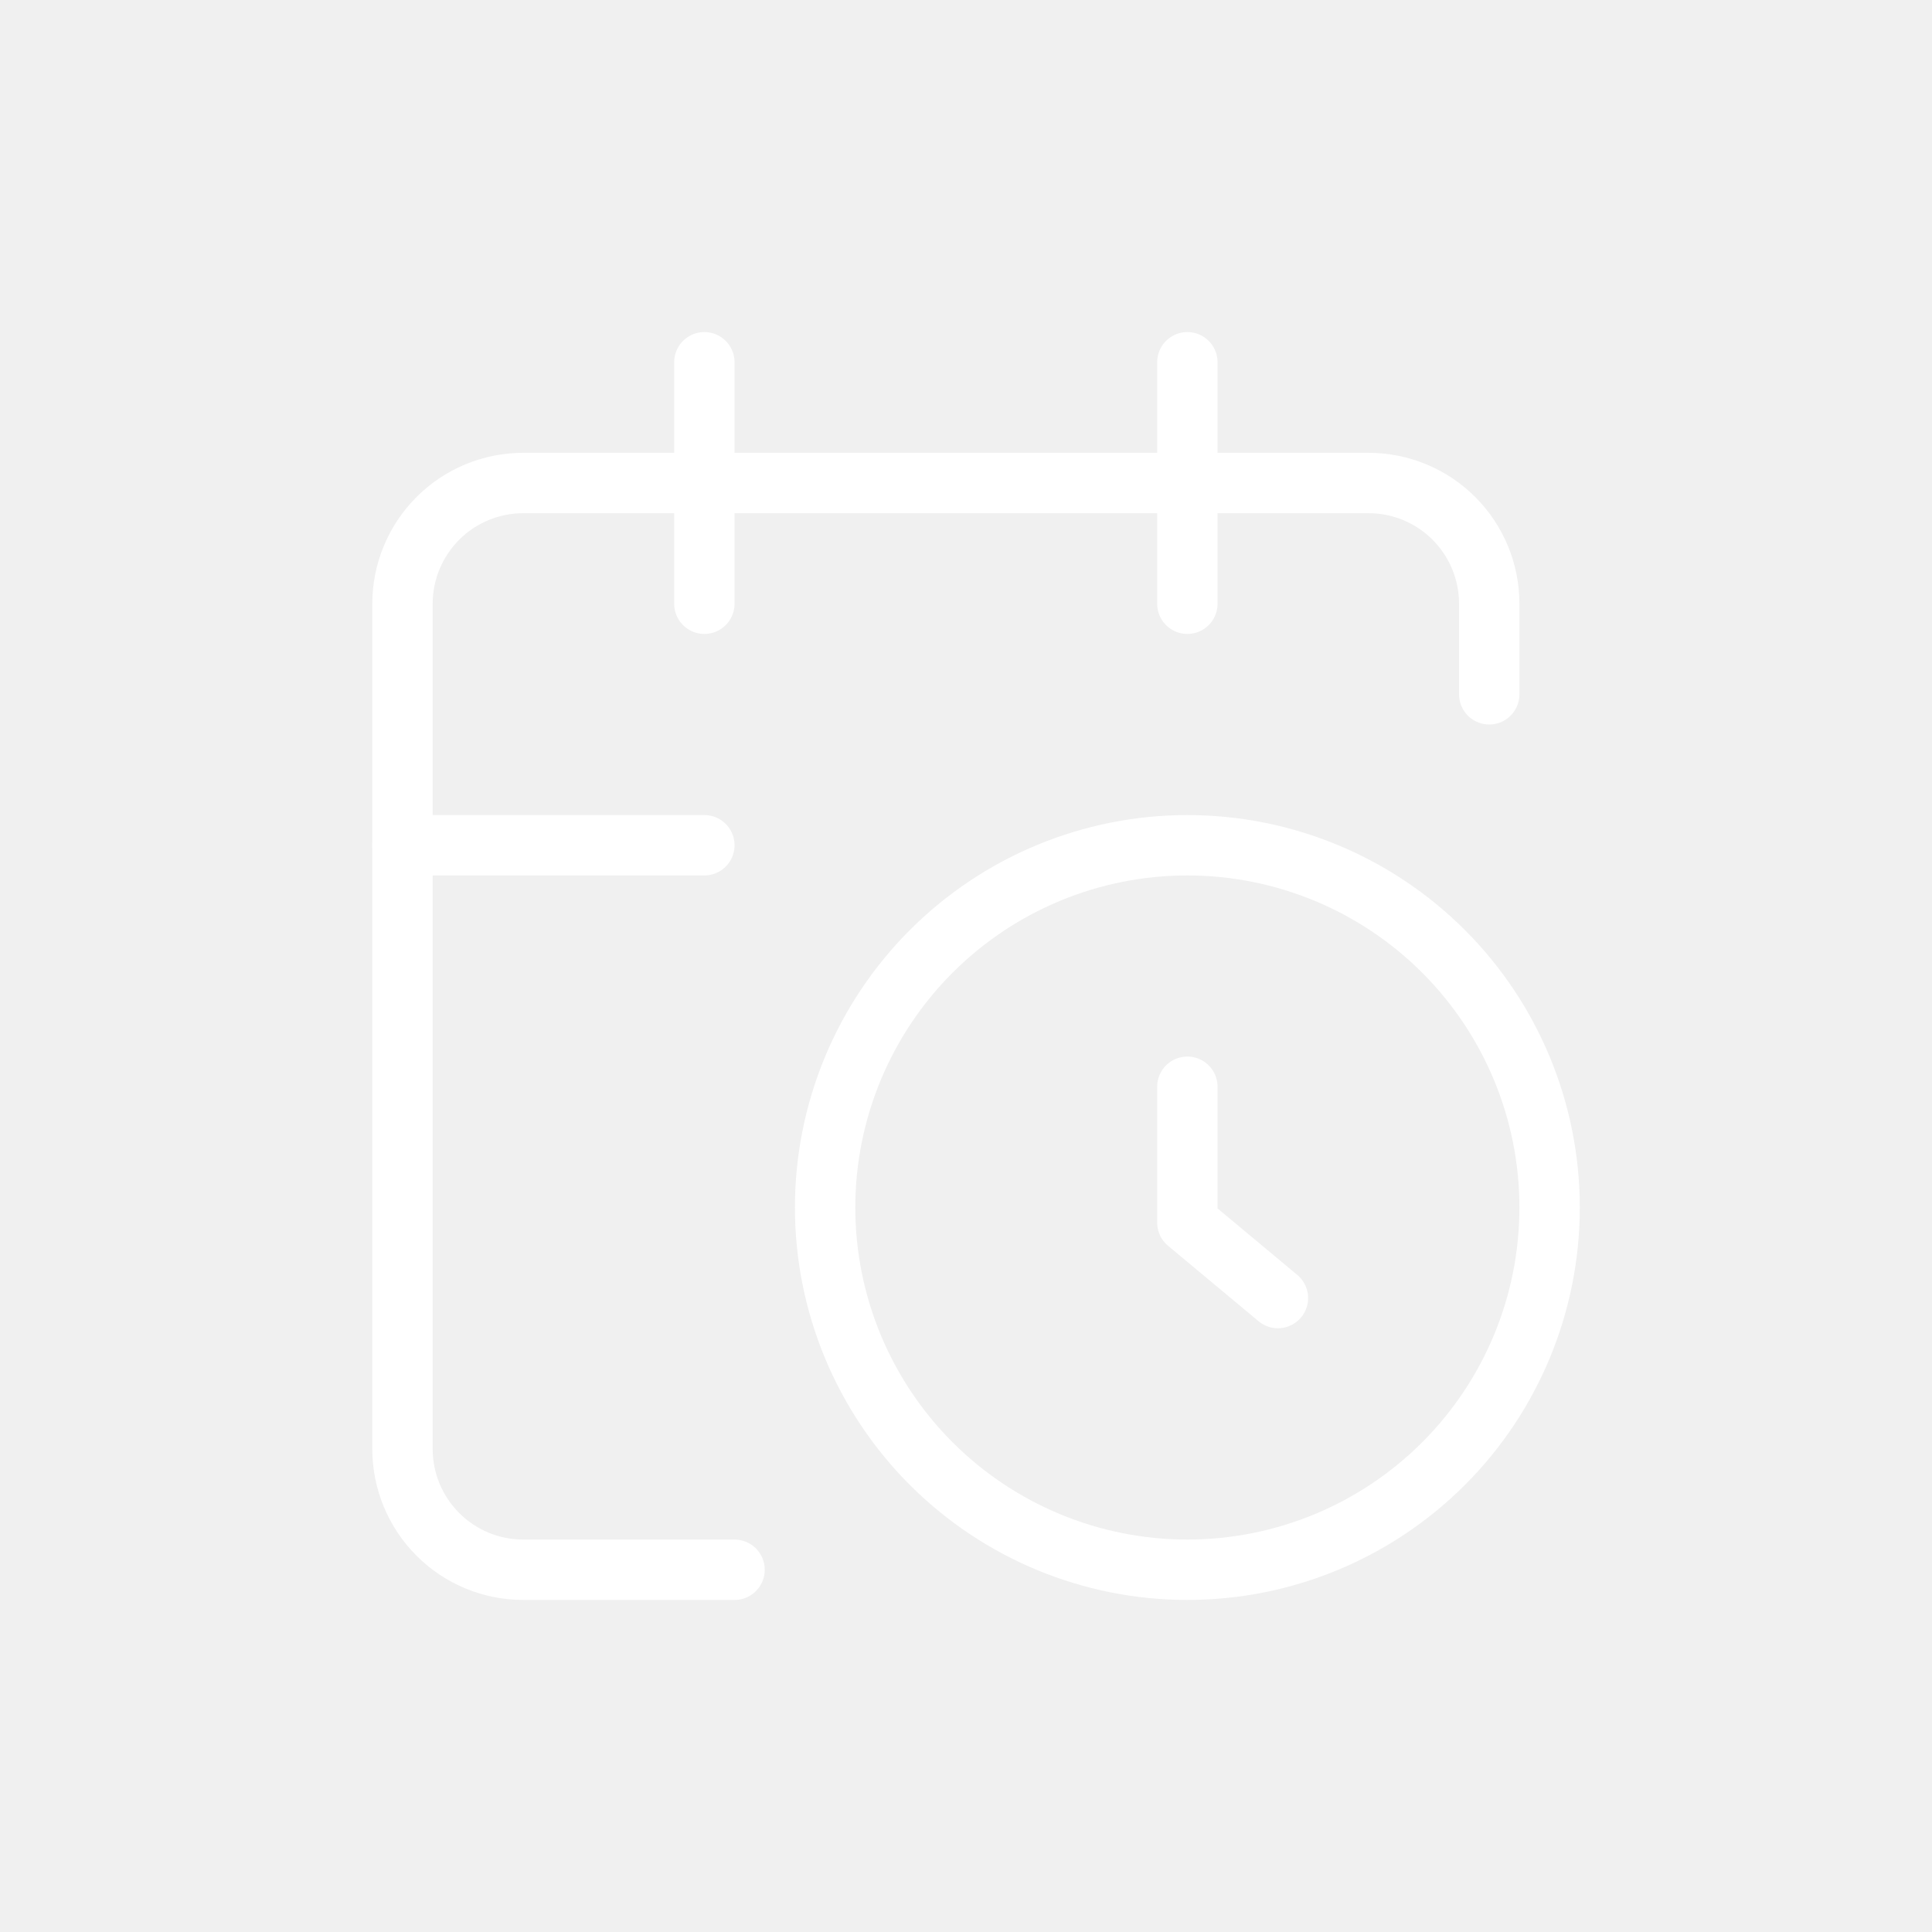
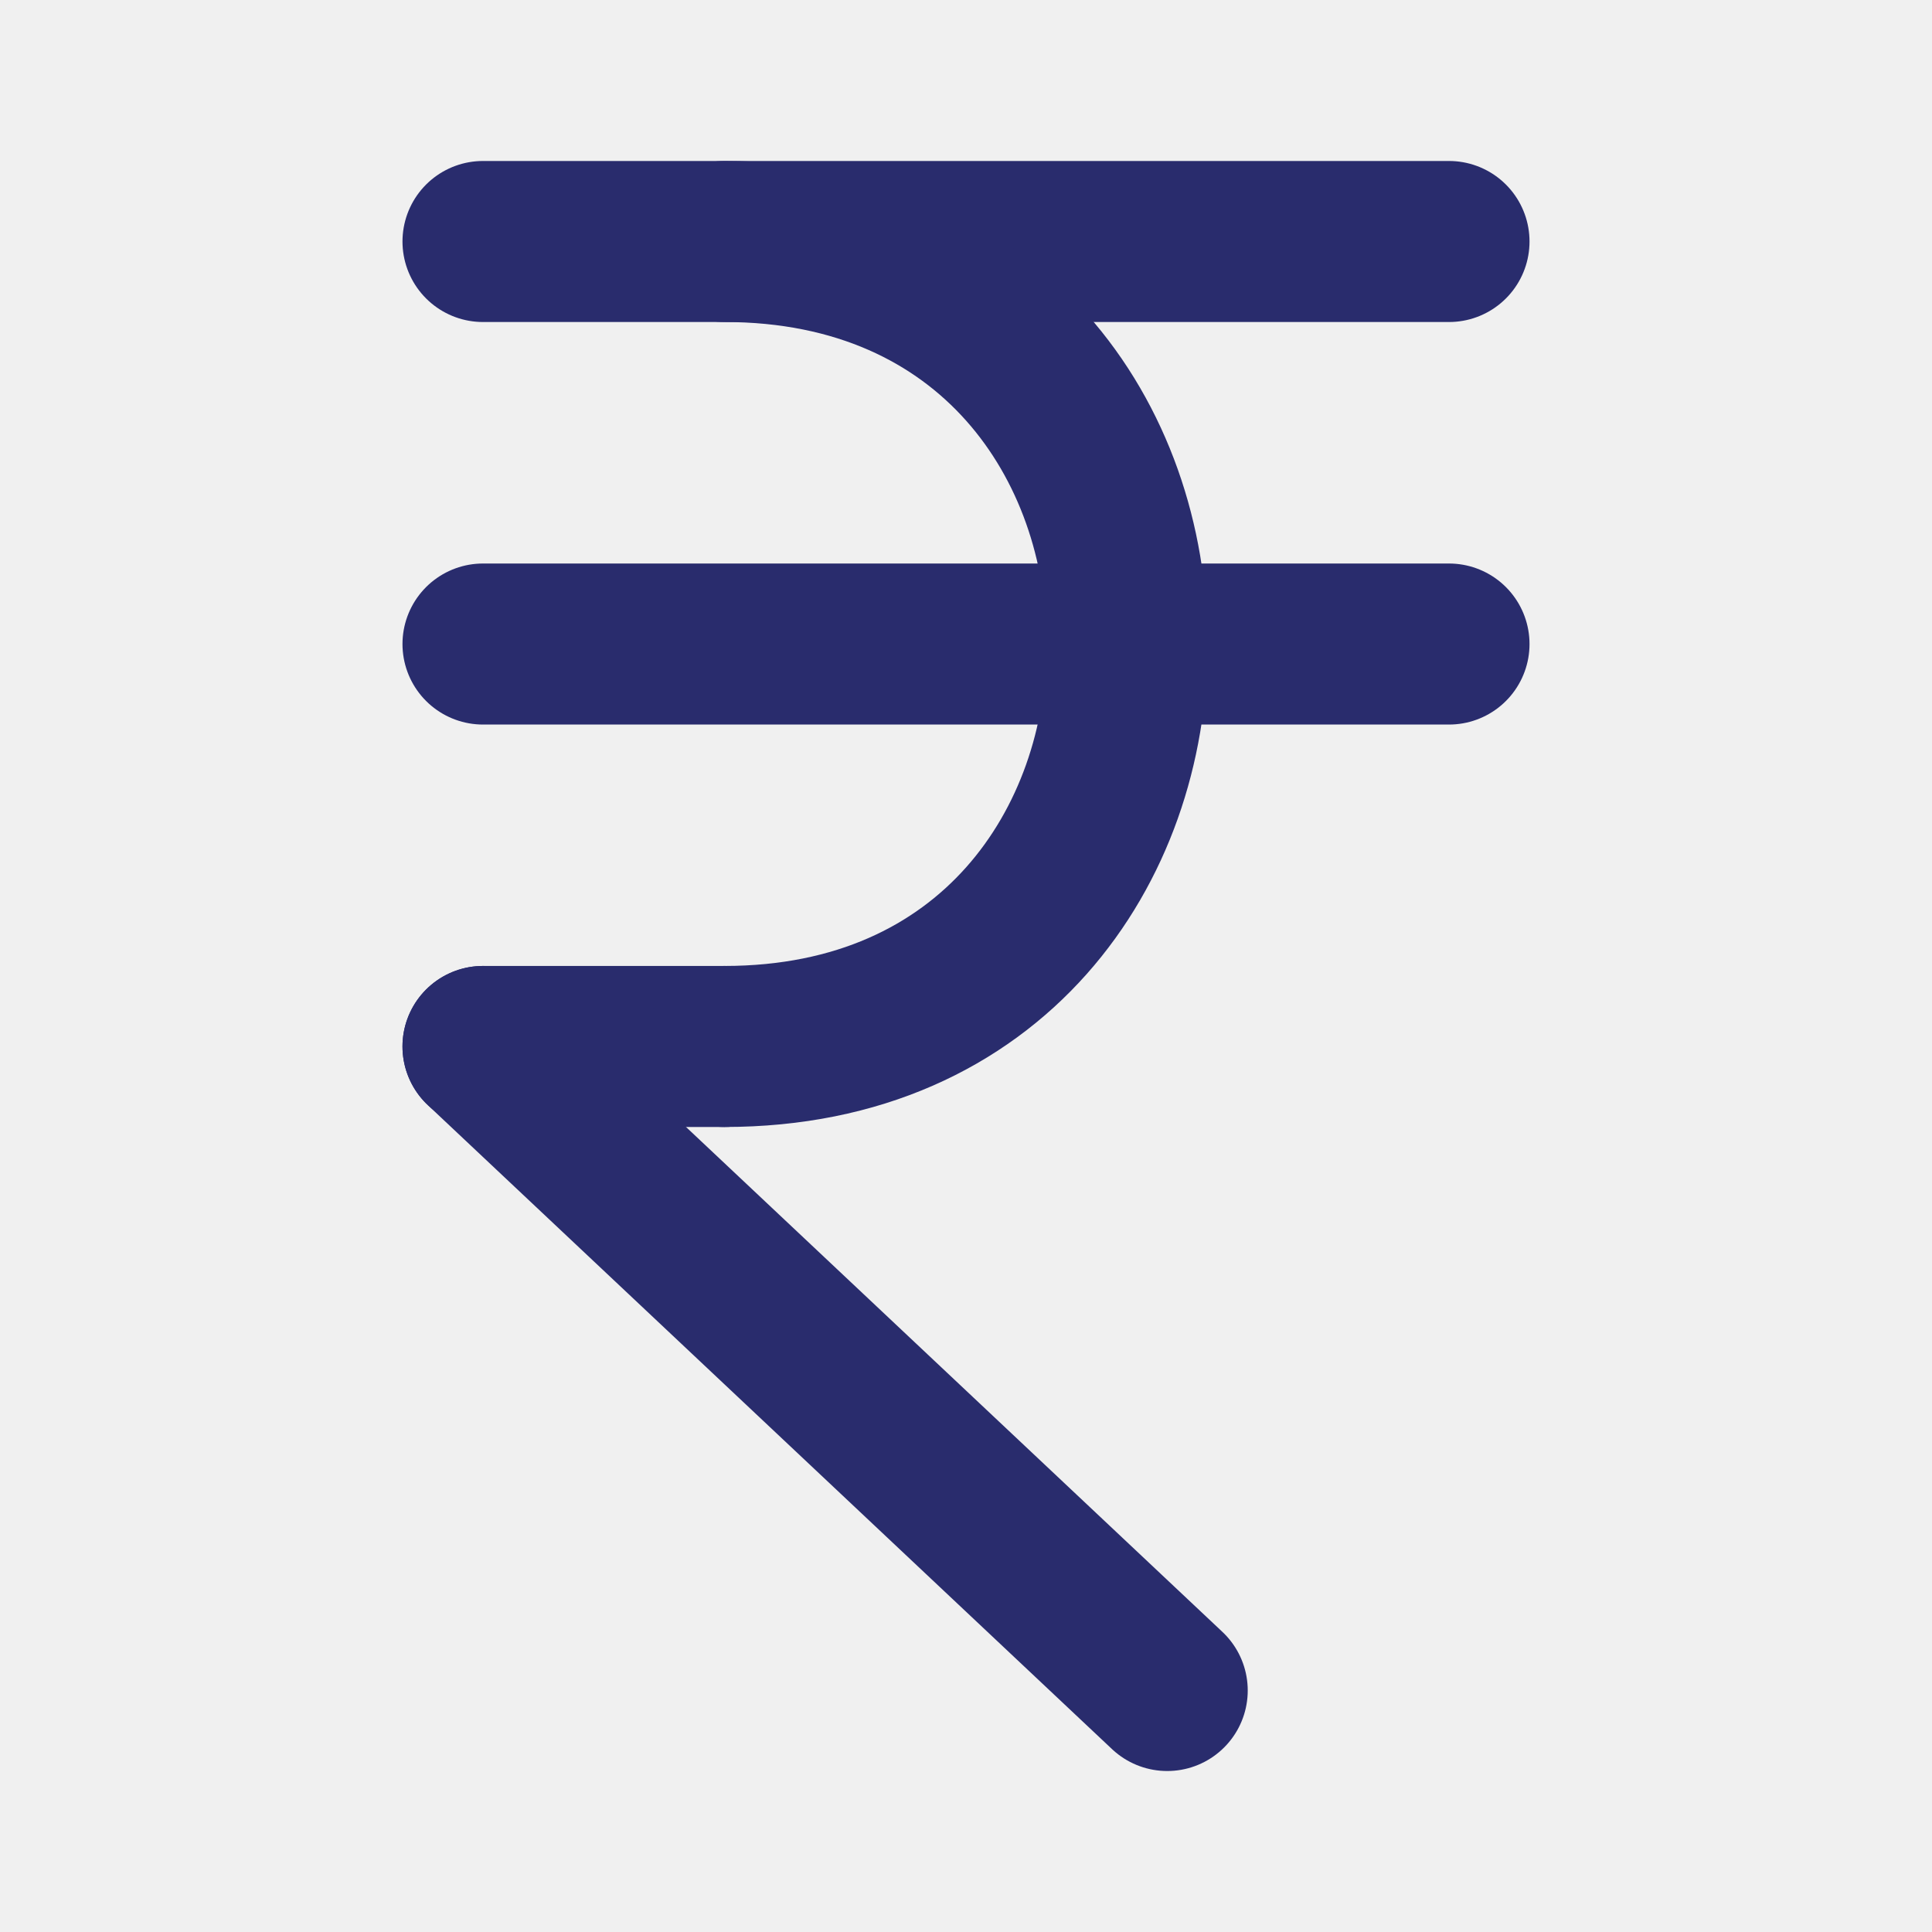
- <svg xmlns="http://www.w3.org/2000/svg" width="40" height="40" viewBox="0 0 40 40" fill="none">
-   <path d="M30.833 14.375V12.5C30.833 11.837 30.57 11.201 30.101 10.732C29.632 10.263 28.996 10 28.333 10H10.833C10.17 10 9.534 10.263 9.066 10.732C8.597 11.201 8.333 11.837 8.333 12.5V30C8.333 30.663 8.597 31.299 9.066 31.768C9.534 32.237 10.17 32.5 10.833 32.5H15.208" stroke="white" stroke-width="1.25" stroke-linecap="round" stroke-linejoin="round" />
-   <path d="M24.583 7.5V12.5" stroke="white" stroke-width="1.25" stroke-linecap="round" stroke-linejoin="round" />
-   <path d="M14.583 7.5V12.5" stroke="white" stroke-width="1.25" stroke-linecap="round" stroke-linejoin="round" />
-   <path d="M8.333 17.5H14.583" stroke="white" stroke-width="1.25" stroke-linecap="round" stroke-linejoin="round" />
-   <path d="M26.458 26.875L24.583 25.312V22.5" stroke="white" stroke-width="1.25" stroke-linecap="round" stroke-linejoin="round" />
-   <path d="M32.083 25C32.083 26.989 31.293 28.897 29.887 30.303C28.48 31.71 26.573 32.5 24.583 32.5C22.594 32.5 20.687 31.71 19.28 30.303C17.874 28.897 17.083 26.989 17.083 25C17.083 23.011 17.874 21.103 19.28 19.697C20.687 18.29 22.594 17.5 24.583 17.5C26.573 17.5 28.48 18.29 29.887 19.697C31.293 21.103 32.083 23.011 32.083 25Z" stroke="white" stroke-width="1.25" stroke-linecap="round" stroke-linejoin="round" />
+ <svg xmlns="http://www.w3.org/2000/svg" width="20" height="20" viewBox="0 0 20 20" fill="none">
+   <path d="M5 2.5H15" stroke="#292C6D" stroke-width="1.667" stroke-linecap="round" stroke-linejoin="round" />
+   <path d="M5 6.667H15" stroke="#292C6D" stroke-width="1.667" stroke-linecap="round" stroke-linejoin="round" />
+   <path d="M5 10.833L12.083 17.5" stroke="#292C6D" stroke-width="1.667" stroke-linecap="round" stroke-linejoin="round" />
+   <path d="M5 10.833H7.5" stroke="#292C6D" stroke-width="1.667" stroke-linecap="round" stroke-linejoin="round" />
+   <path d="M7.5 10.833C13.056 10.833 13.056 2.5 7.5 2.5" stroke="#292C6D" stroke-width="1.667" stroke-linecap="round" stroke-linejoin="round" />
</svg>
